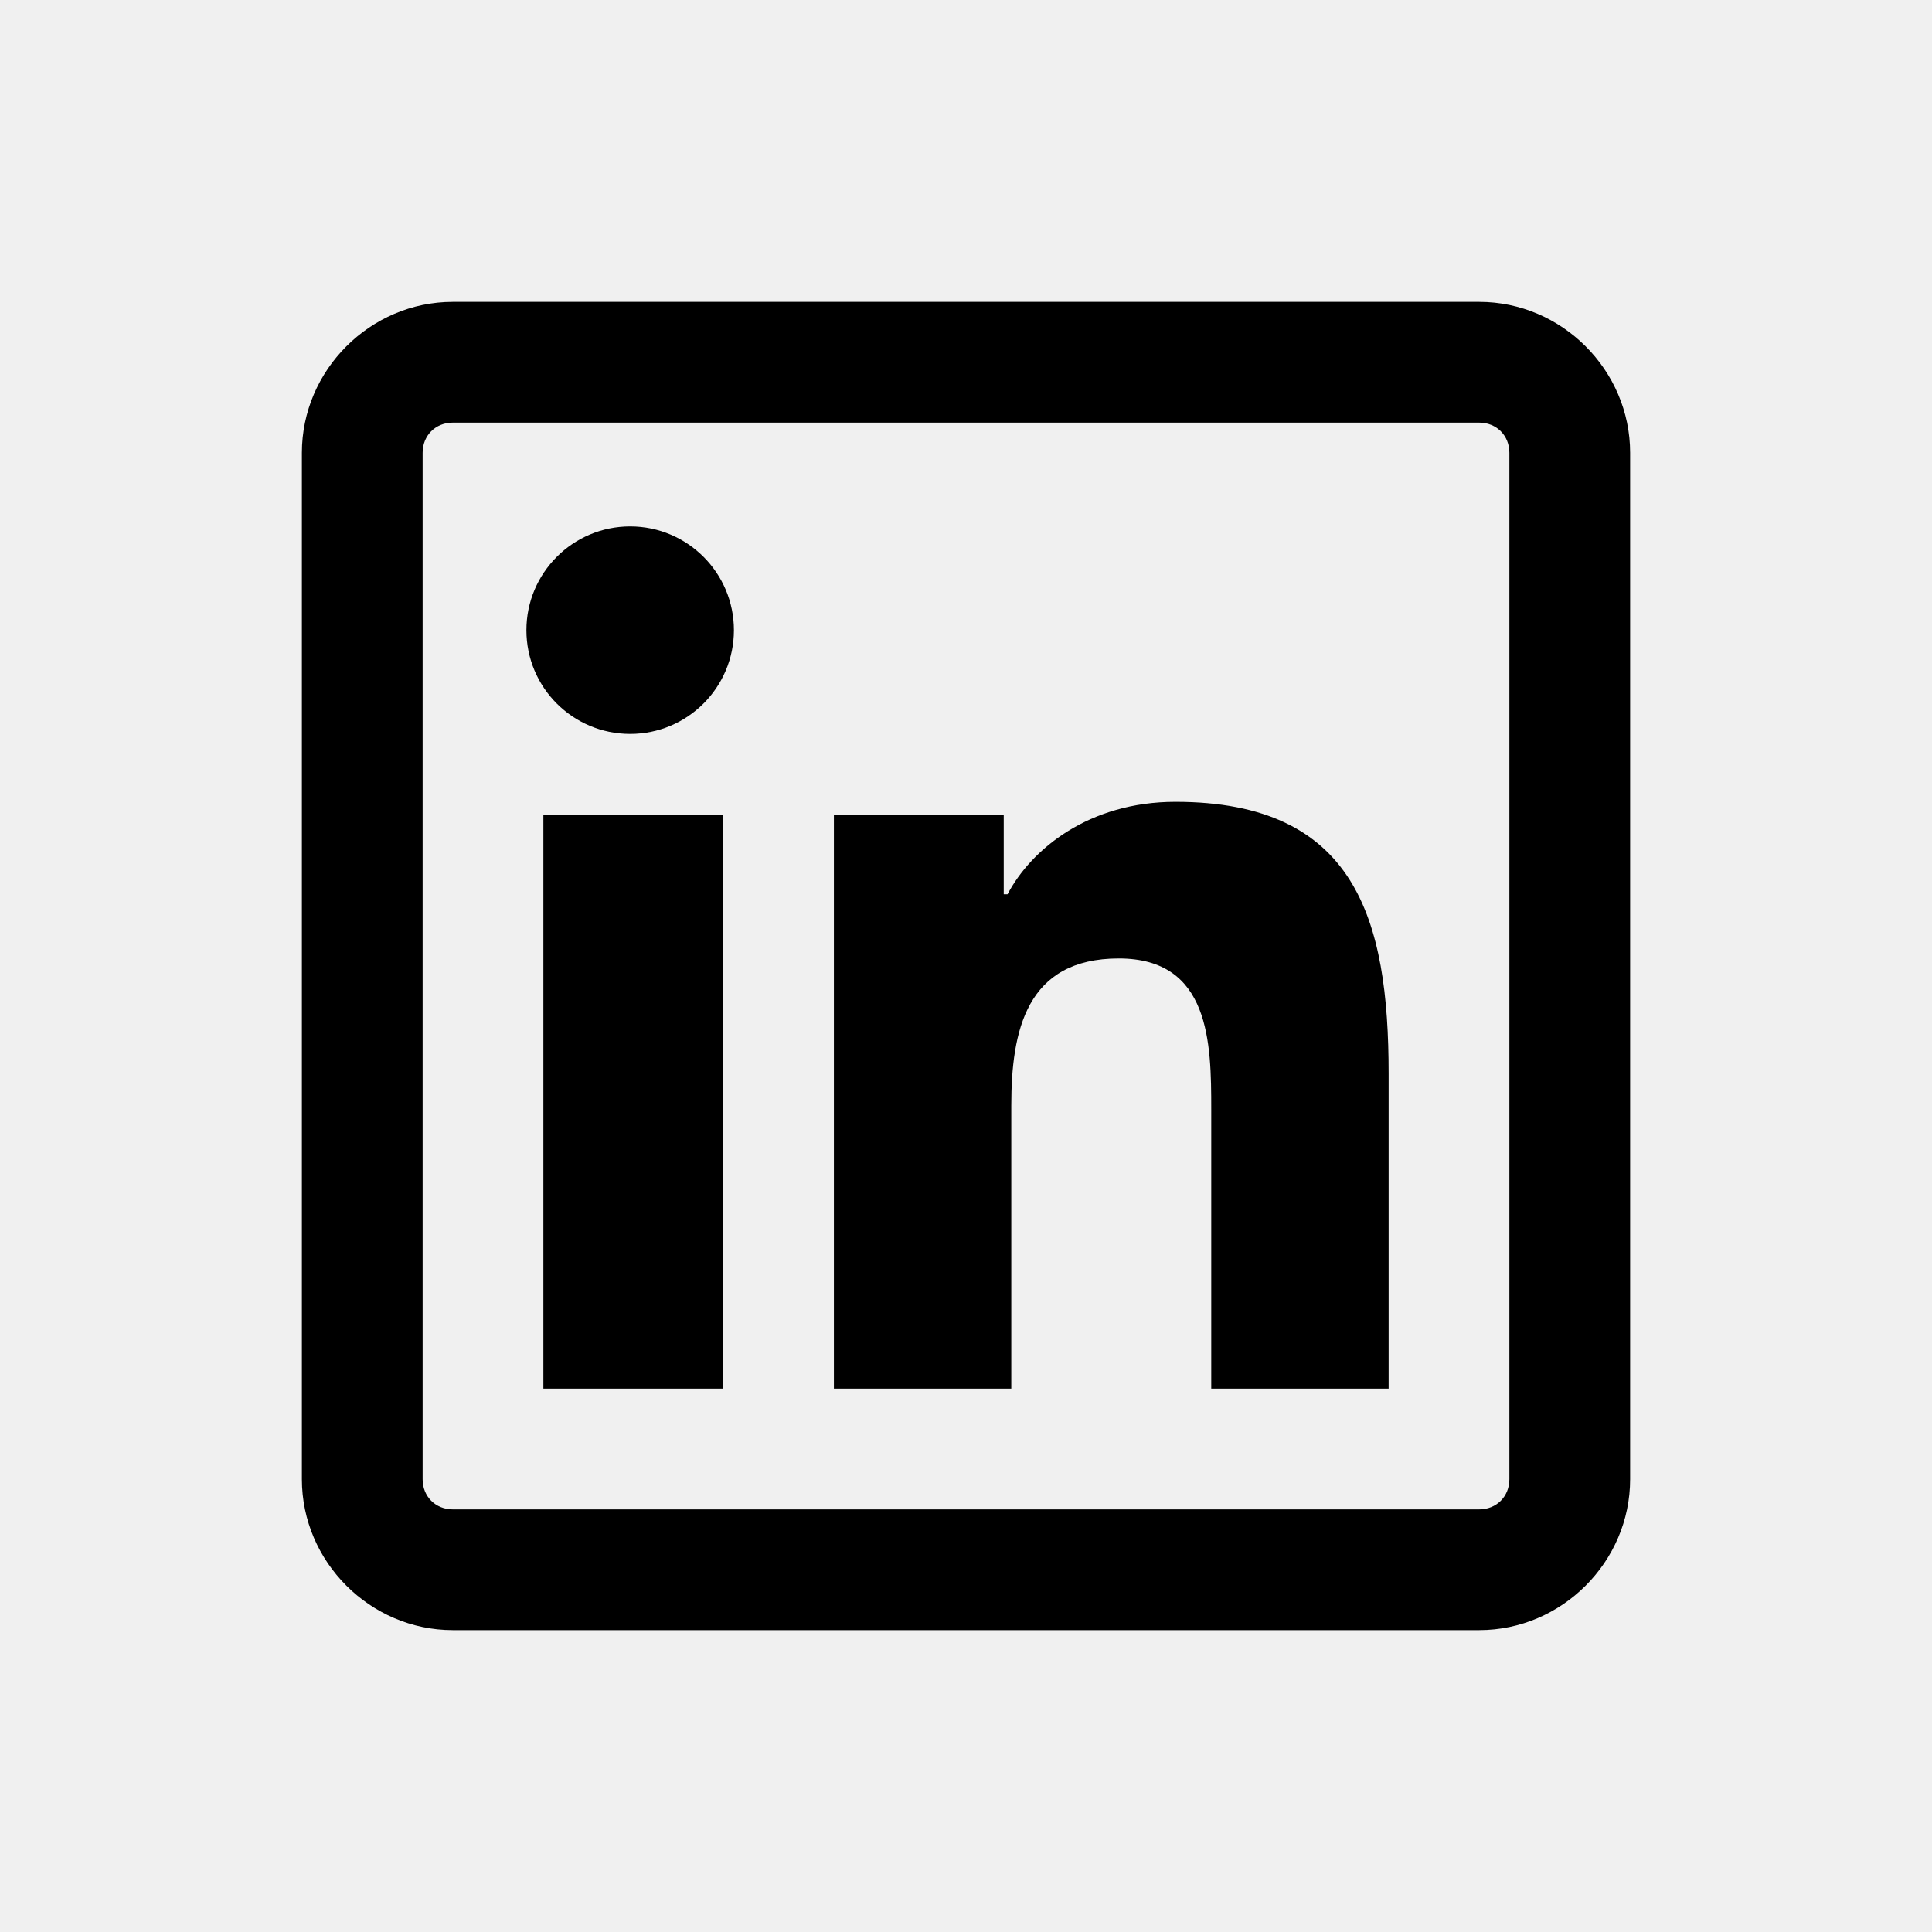
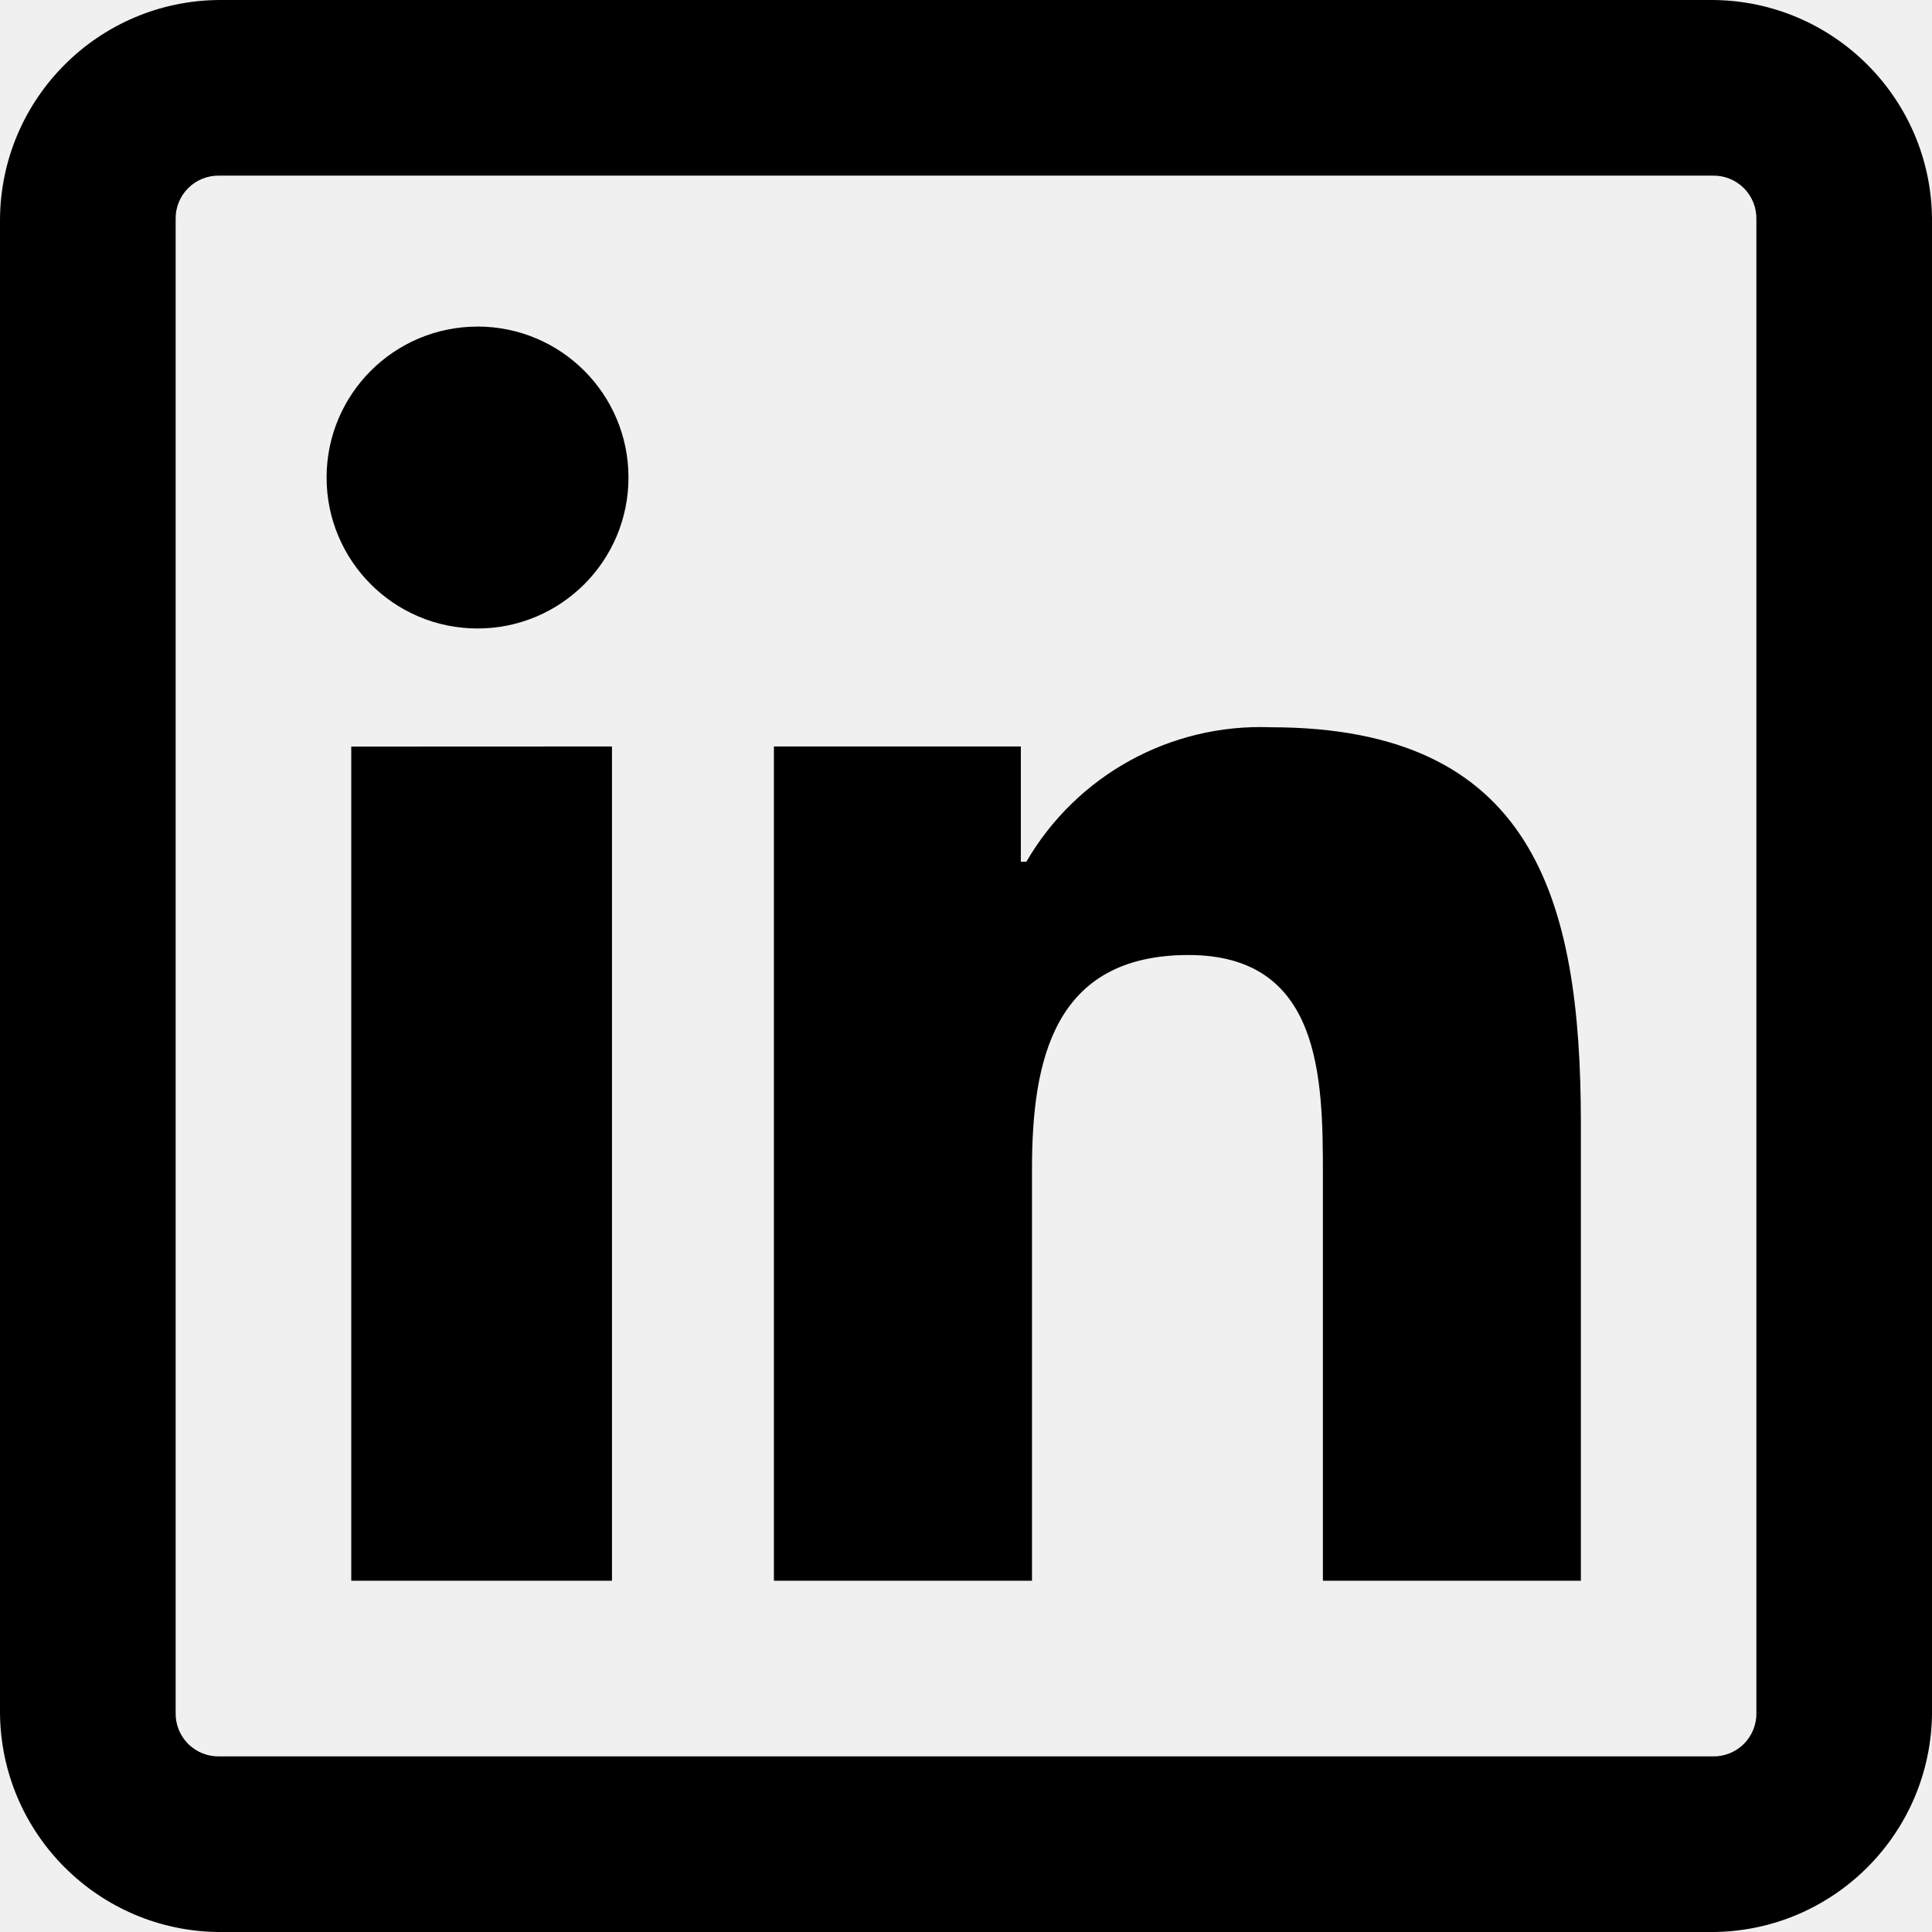
- <svg xmlns="http://www.w3.org/2000/svg" viewBox="0 0 32 32">
-   <path d="M 7.5 5 C 6.131 5 5 6.131 5 7.5 L 5 24.5 C 5 25.869 6.131 27 7.5 27 L 24.5 27 C 25.869 27 27 25.869 27 24.5 L 27 7.5 C 27 6.131 25.869 5 24.5 5 L 7.5 5 z M 7.5 7 L 24.5 7 C 24.787 7 25 7.213 25 7.5 L 25 24.5 C 25 24.787 24.787 25 24.5 25 L 7.5 25 C 7.213 25 7 24.787 7 24.5 L 7 7.5 C 7 7.213 7.213 7 7.5 7 z M 10.438 8.719 C 9.488 8.719 8.719 9.489 8.719 10.438 C 8.719 11.386 9.486 12.156 10.438 12.156 C 11.386 12.156 12.156 11.386 12.156 10.438 C 12.156 9.489 11.386 8.719 10.438 8.719 z M 19.469 13.281 C 18.034 13.281 17.081 14.066 16.688 14.812 L 16.625 14.812 L 16.625 13.5 L 13.812 13.5 L 13.812 23 L 16.75 23 L 16.75 18.312 C 16.75 17.075 16.996 15.875 18.531 15.875 C 20.044 15.875 20.062 17.274 20.062 18.375 L 20.062 23 L 23 23 L 23 17.781 C 23 15.225 22.456 13.281 19.469 13.281 z M 9 13.5 L 9 23 L 11.969 23 L 11.969 13.5 L 9 13.5 z" />
+ <svg xmlns="http://www.w3.org/2000/svg" width="70" height="70" viewBox="0 0 70 70">
+   <defs>
+     <clipPath id="clip-path">
+       <rect id="Rectangle_216" data-name="Rectangle 216" width="70" height="70" transform="translate(215 484)" fill="#fff" stroke="#707070" stroke-width="1" />
+     </clipPath>
+   </defs>
+   <g id="Mask_Group_15" data-name="Mask Group 15" transform="translate(-215 -484)" clip-path="url(#clip-path)">
+     <path id="linkedIn-icon" d="M23.864,15.909a8,8,0,0,0-7.955,7.955V77.955a8,8,0,0,0,7.955,7.955H77.955a8,8,0,0,0,7.955-7.955V23.864a8,8,0,0,0-7.955-7.955Zm0,6.364H77.955a1.549,1.549,0,0,1,1.591,1.591V77.955a1.549,1.549,0,0,1-1.591,1.591H23.864a1.549,1.549,0,0,1-1.591-1.591V23.864A1.549,1.549,0,0,1,23.864,22.273Zm9.347,5.469a5.469,5.469,0,1,0,5.469,5.469A5.468,5.468,0,0,0,33.21,27.741ZM61.946,42.259a9.806,9.806,0,0,0-8.85,4.872h-.2V42.955H43.949V73.182H53.3V58.267c0-3.939.784-7.756,5.668-7.756,4.814,0,4.872,4.451,4.872,7.955V73.182h9.347v-16.6C73.182,48.444,71.45,42.259,61.946,42.259Zm-33.31.7V73.182h9.446V42.955Z" transform="translate(199.091 468.091)" />
+   </g>
</svg>
